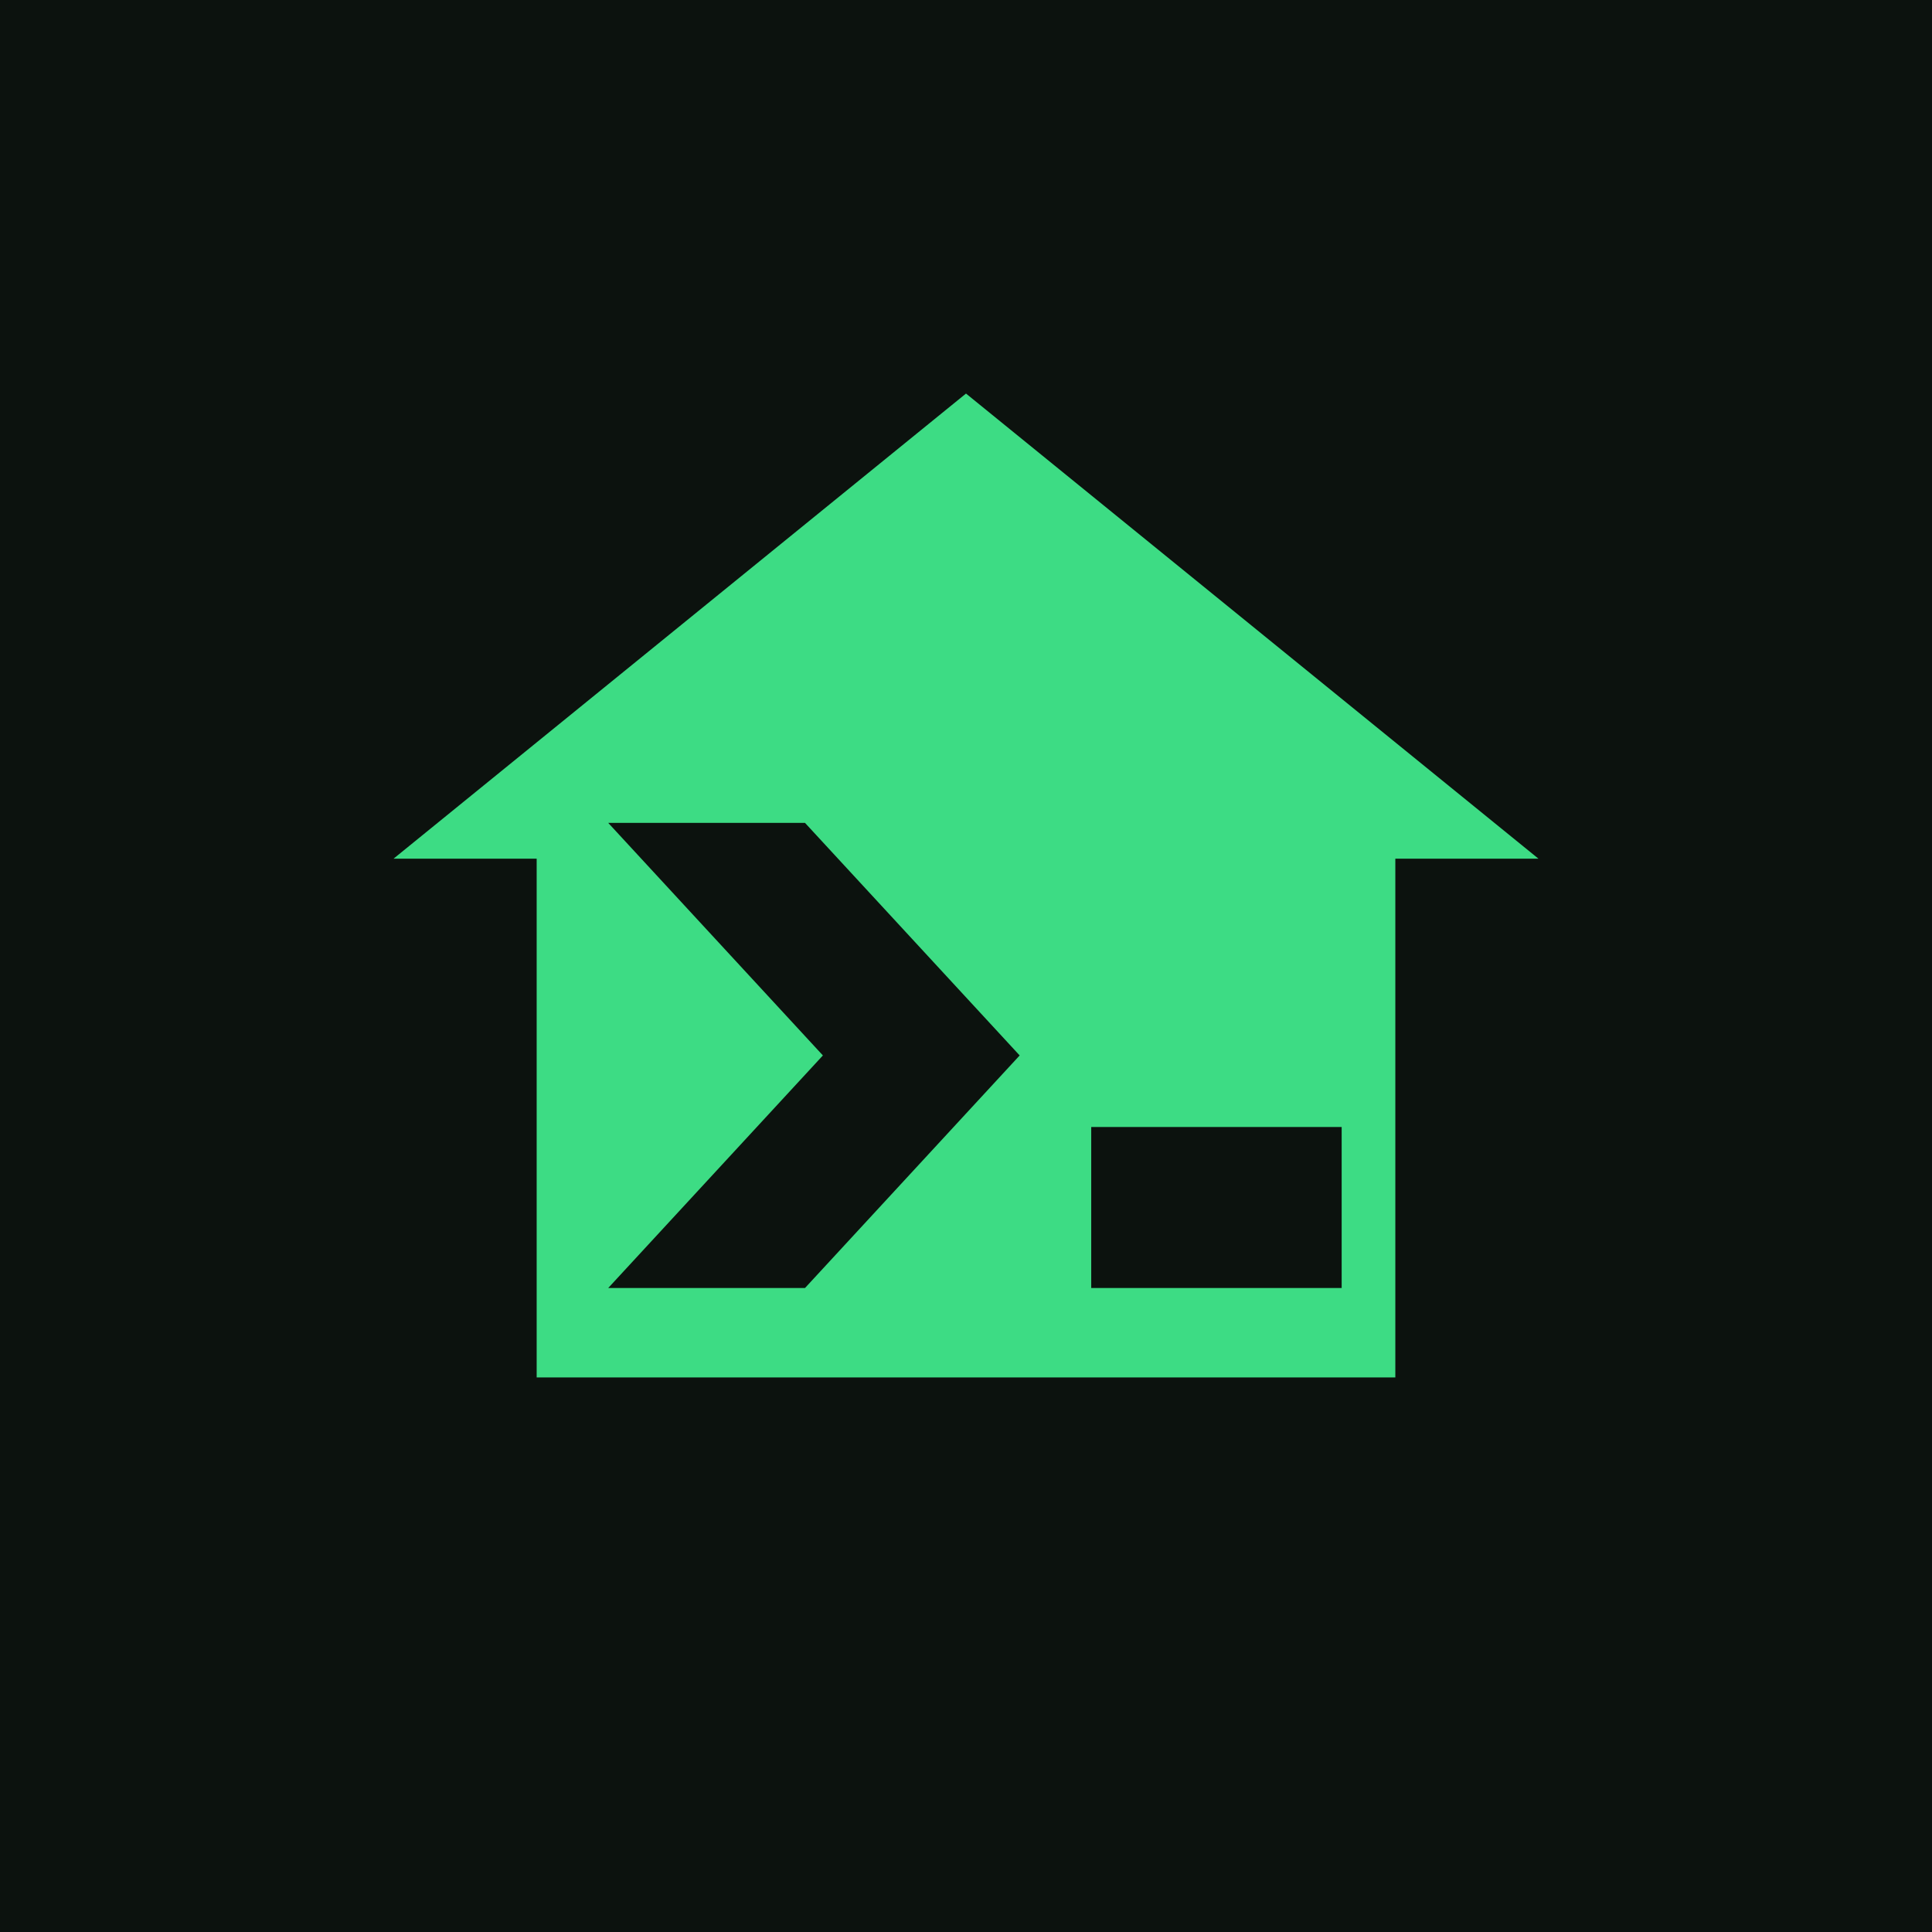
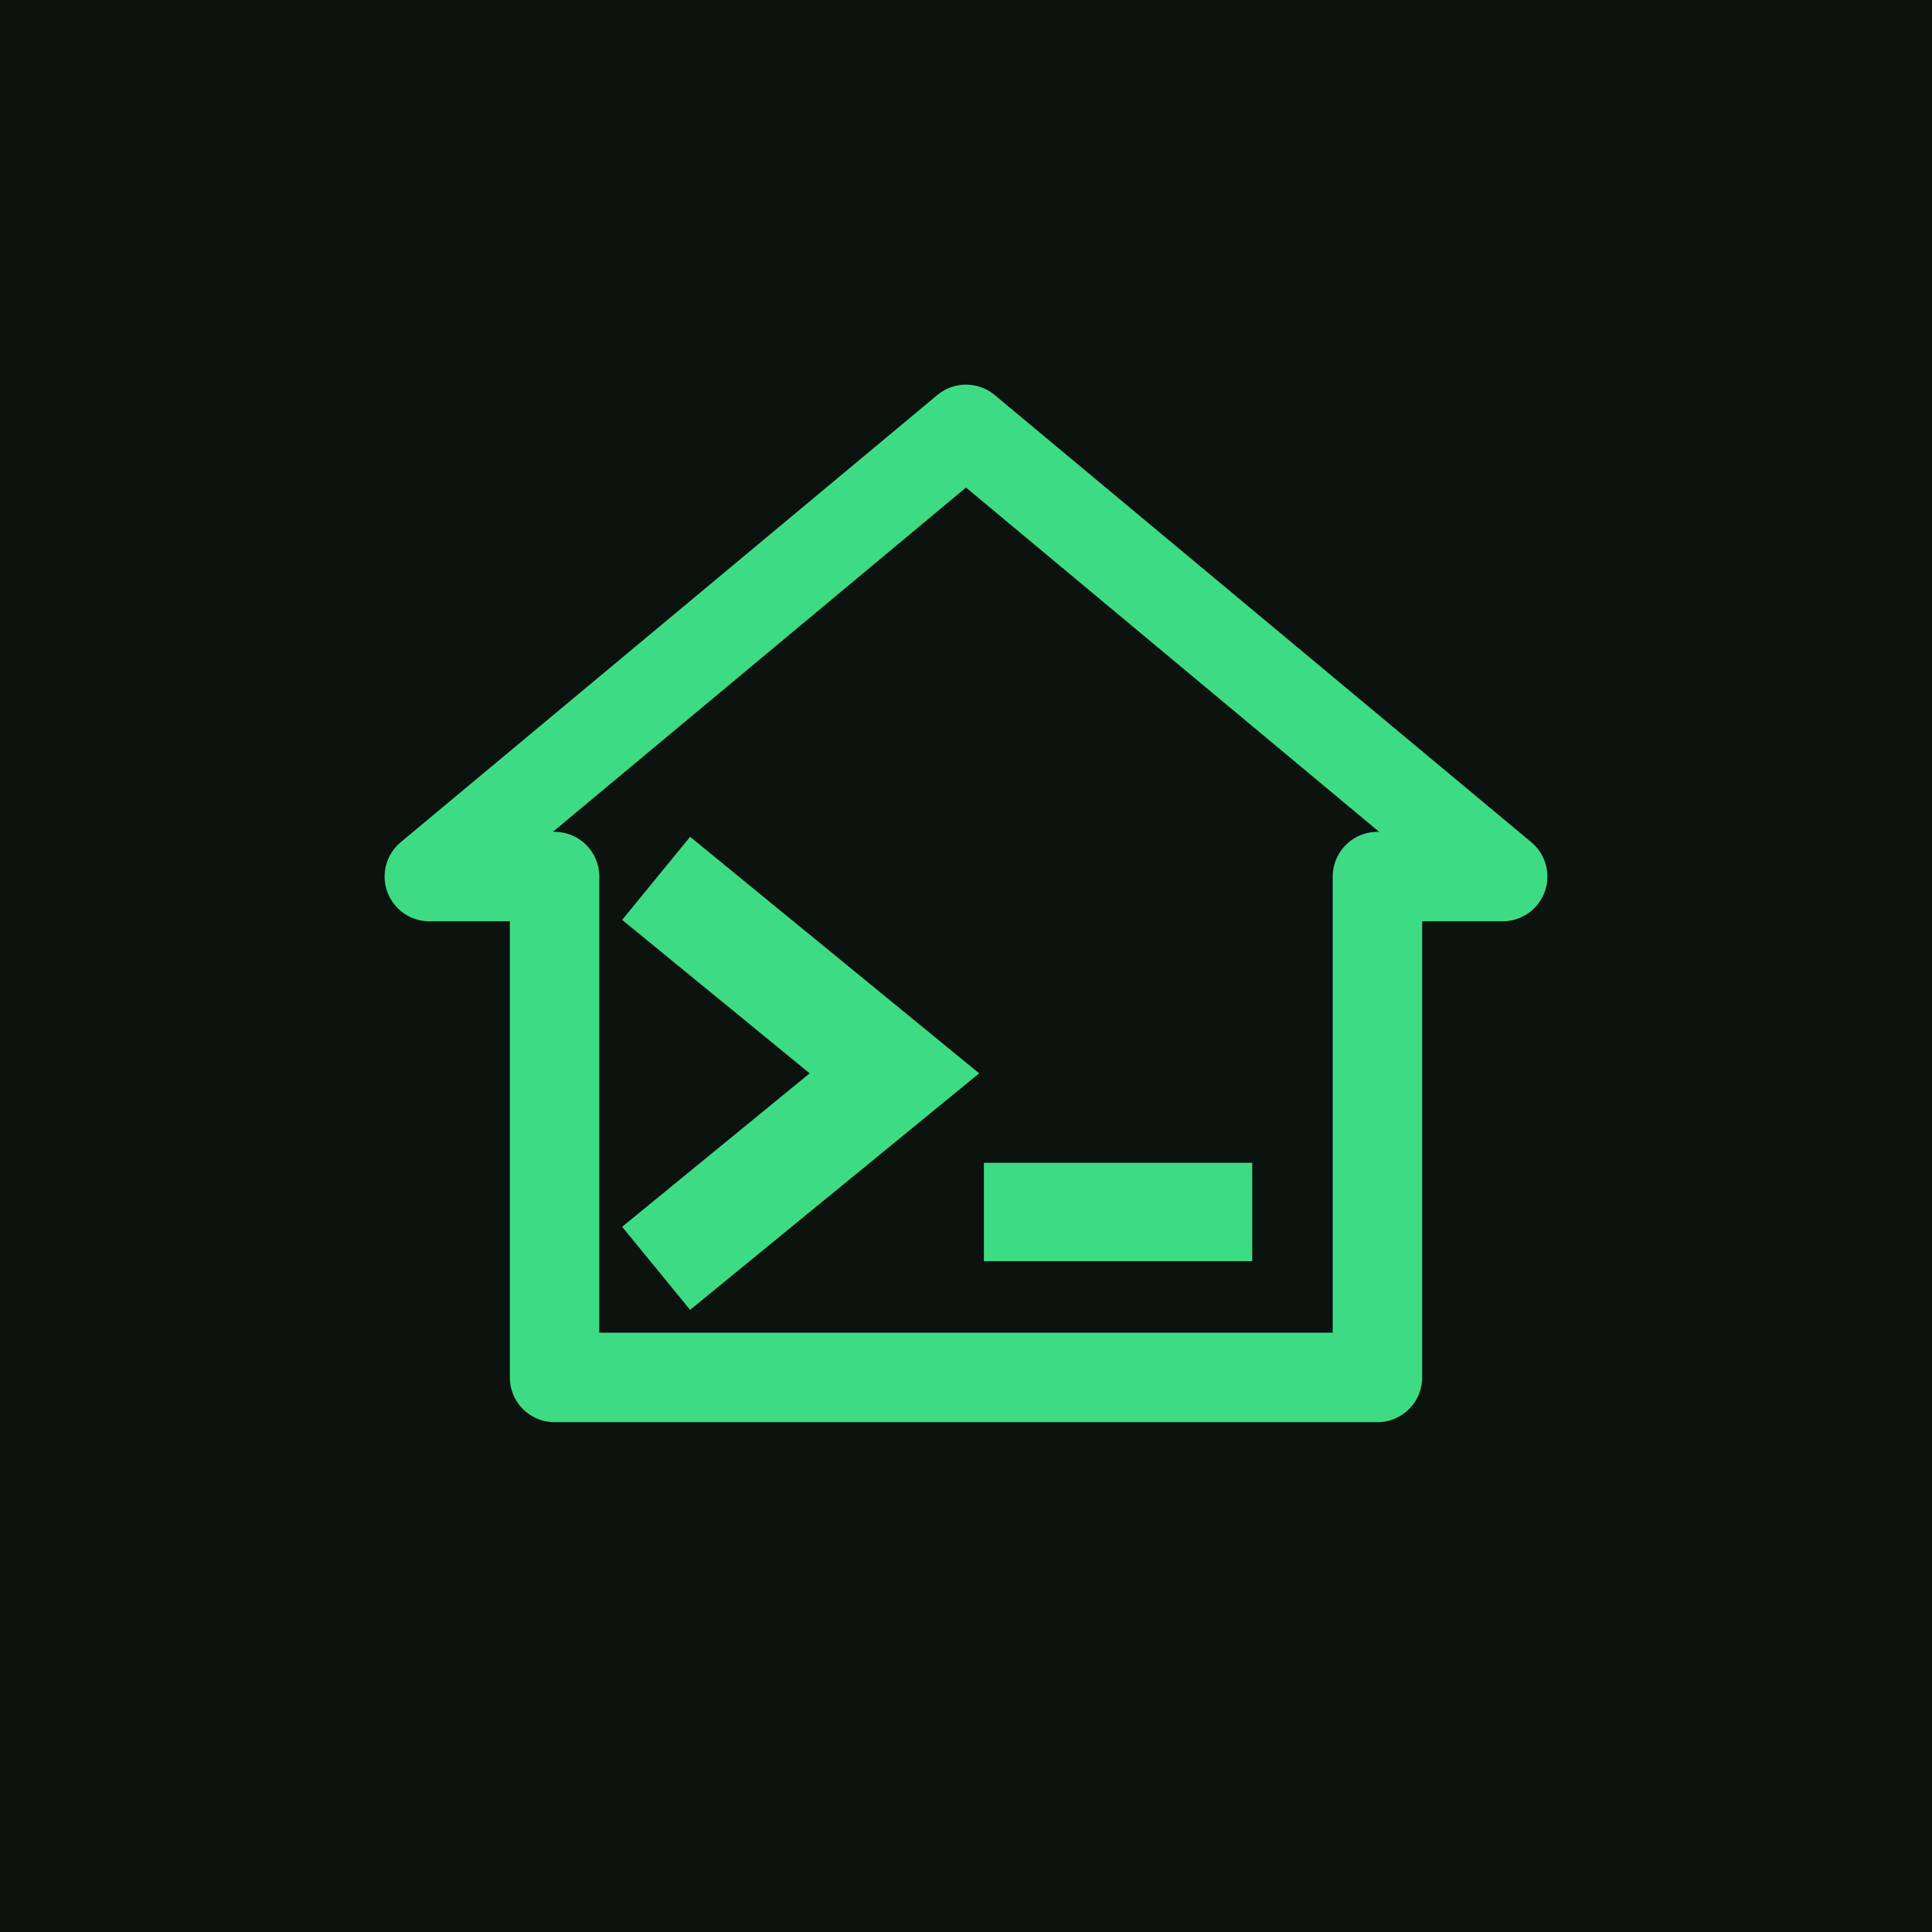
<svg xmlns="http://www.w3.org/2000/svg" width="108" height="108" viewBox="0 0 108 108">
  <rect id="ground" width="108" height="108" fill="#0c120e" />
-   <path id="motif" fill="#3ddc84" fill-rule="evenodd" d="M54 22 L86 48 L78 48 L78 77 L30 77 L30 48 L22 48 Z        M34 46 L45 46 L57 59 L45 72 L34 72 L46 59 Z        M61 63 L75 63 L75 72 L61 72 Z" />
+   <g id="motif">
+     <path d="M54 24 L84 49 L77 49 L77 77 L31 77 L31 49 L24 49 Z" fill="none" stroke="#3ddc84" stroke-width="5" stroke-linejoin="round" />
+     <path d="M39 51 L50 60 L39 69" fill="none" stroke="#3ddc84" stroke-width="6" stroke-linecap="square" stroke-linejoin="miter" />
+     <rect id="cursor" x="55" y="65" width="15" height="5.5" fill="#3ddc84" />
+   </g>
</svg>
